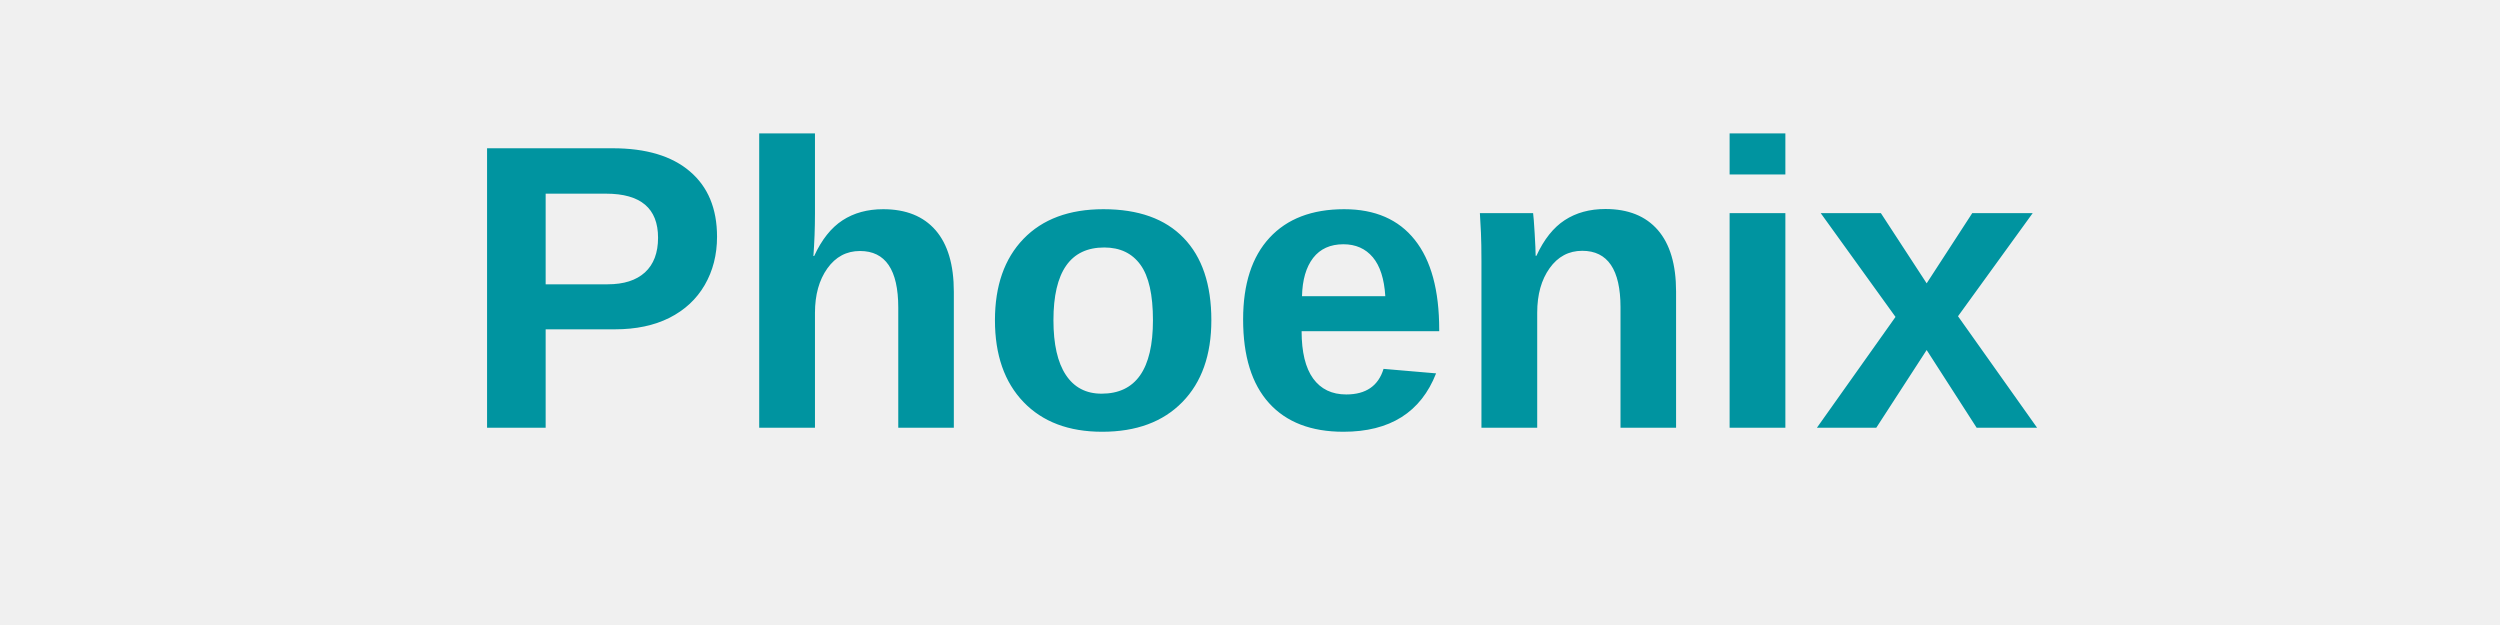
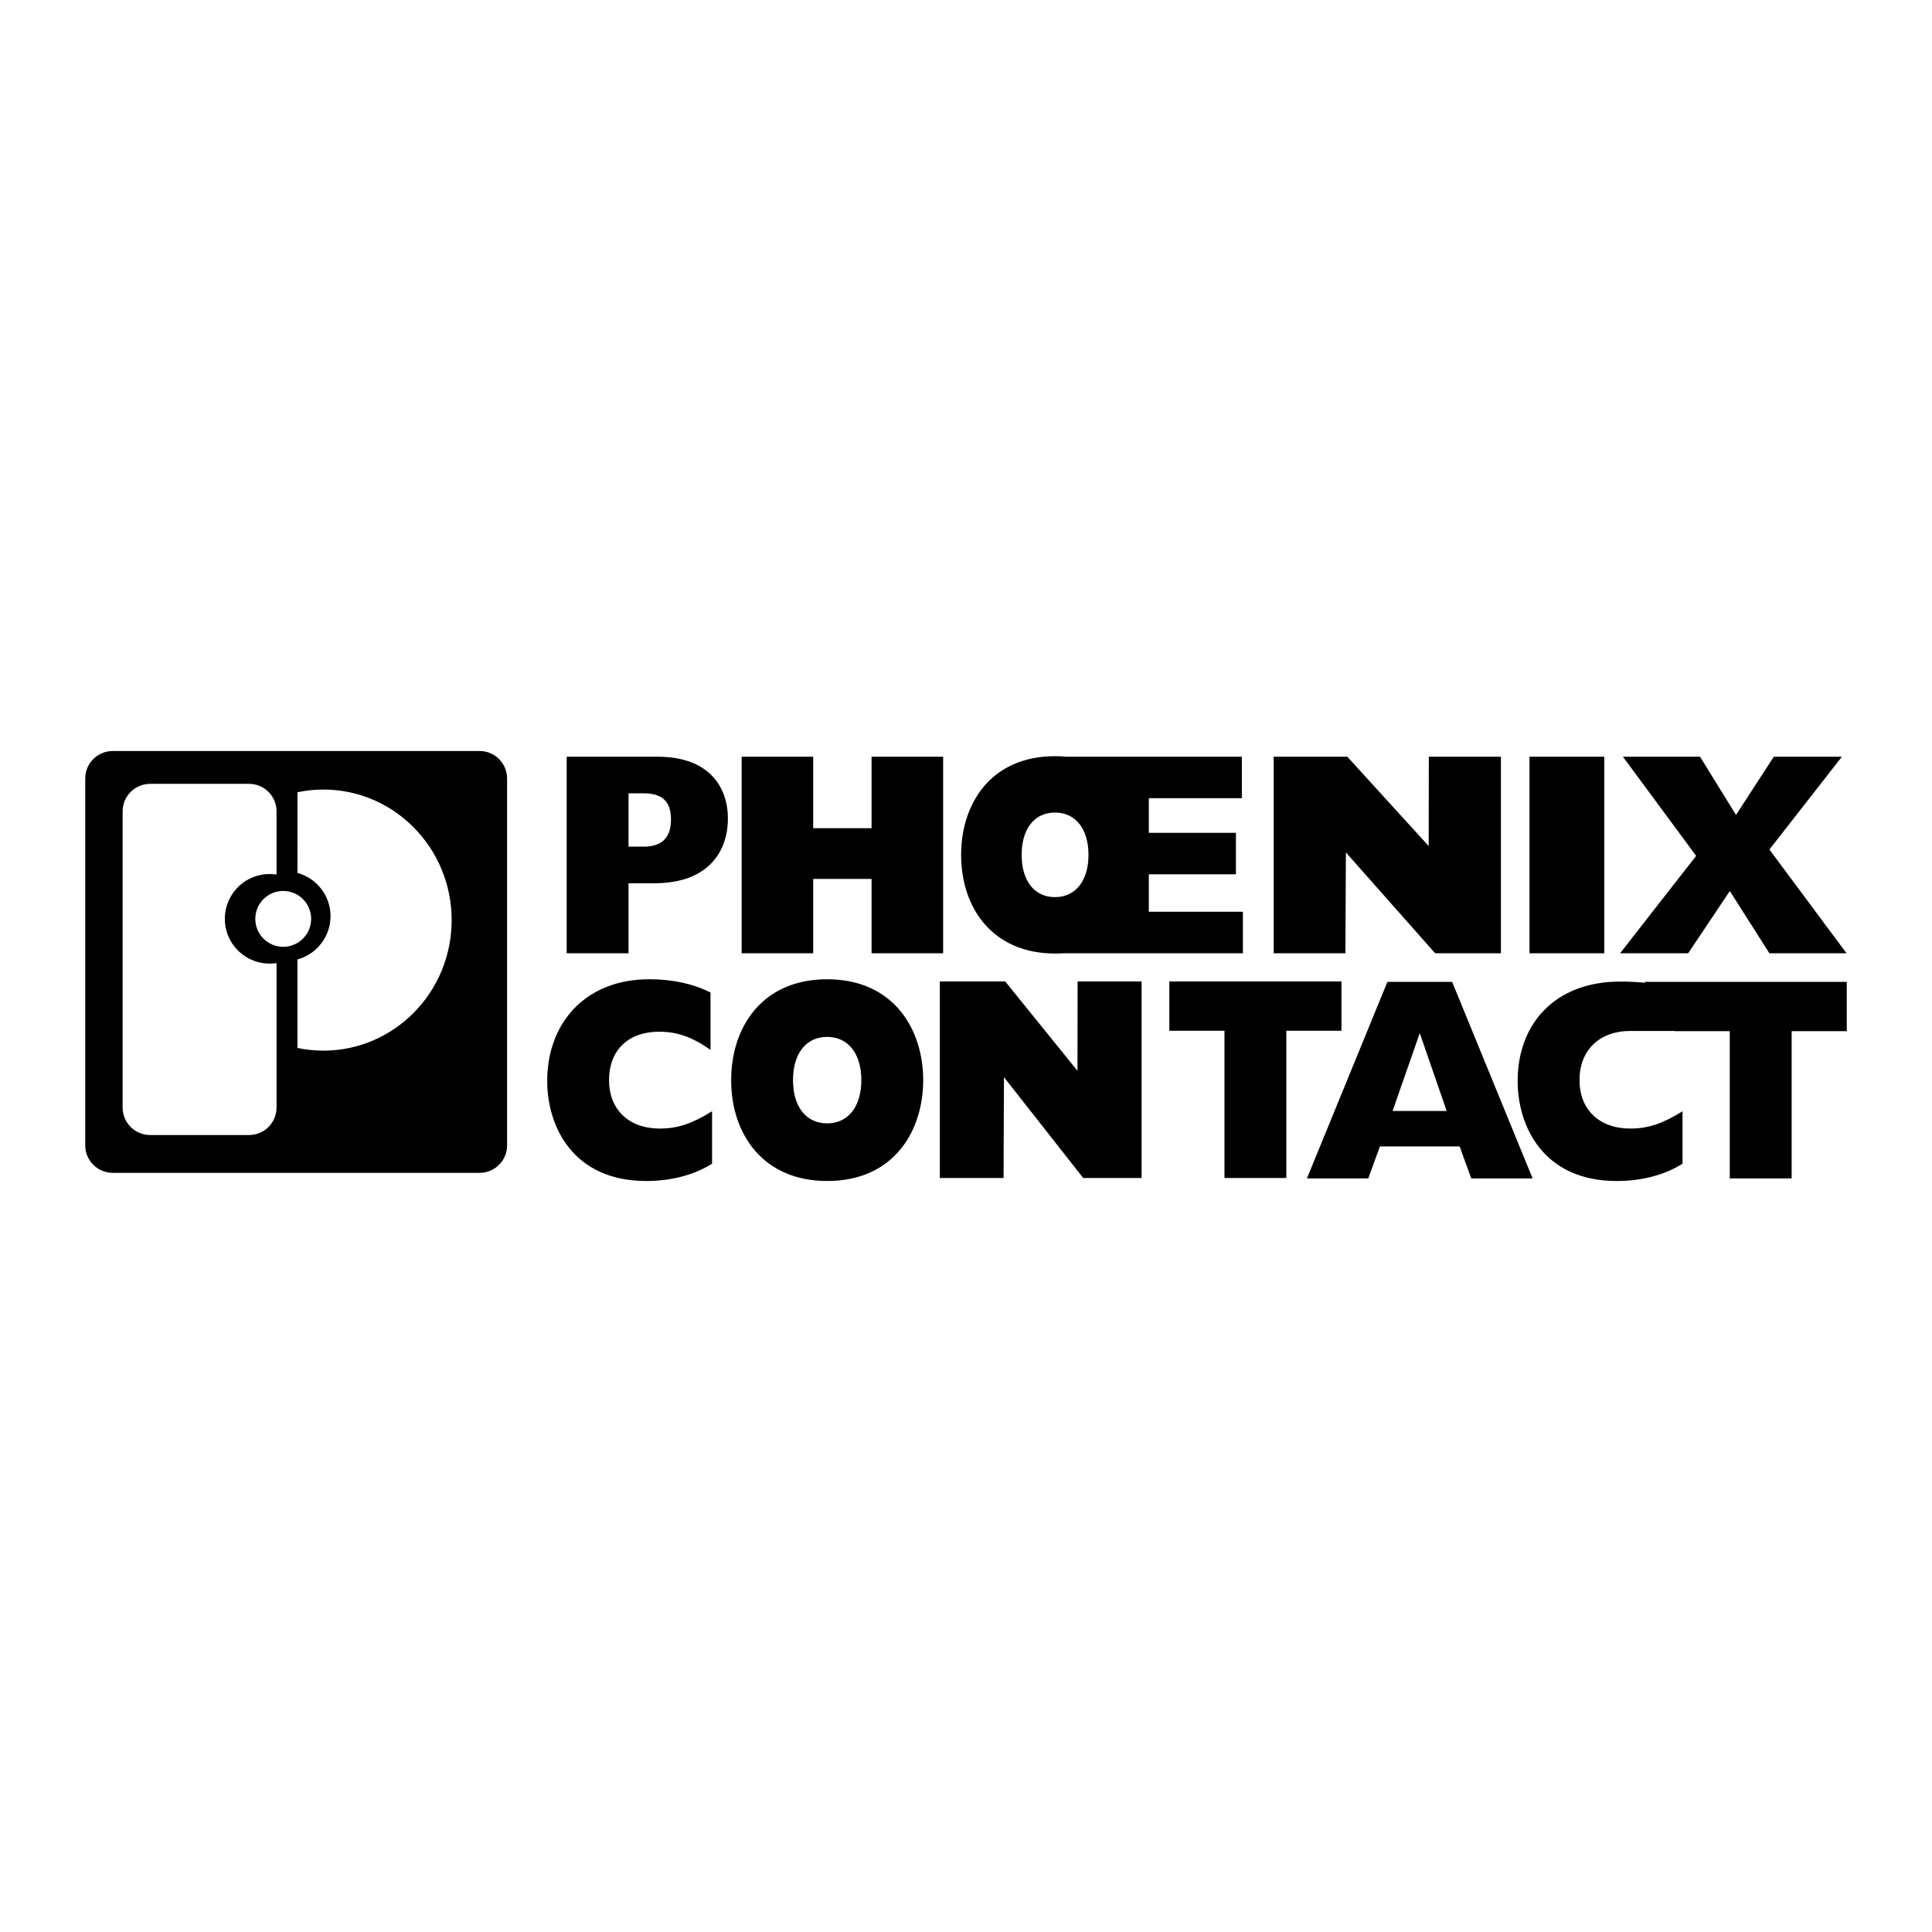
- <svg xmlns="http://www.w3.org/2000/svg" viewBox="0 0 400 100" width="400" height="100">
-   <text x="50%" y="50%" dominant-baseline="middle" text-anchor="middle" font-family="Arial, Helvetica, sans-serif" font-size="65" font-weight="900" fill="#0094A0">Phoenix</text>
+ <svg xmlns="http://www.w3.org/2000/svg" width="2500" height="2500" viewBox="0 0 192.756 192.756">
+   <g fill-rule="evenodd" clip-rule="evenodd">
+     <path fill="#fff" d="M0 0h192.756v192.756H0V0z" />
+     <path d="M32.267 104.823c7.065 0 12.795-5.832 12.795-13.024 0-7.194-5.729-13.025-12.795-13.025-.887 0-1.751.093-2.586.267l-.003 8.053a4.47 4.47 0 0 1-.002 8.628v8.832c.836.177 1.702.269 2.591.269zM14.98 78.204a2.745 2.745 0 0 0-2.745 2.743v29.552a2.743 2.743 0 0 0 2.745 2.743h9.867a2.742 2.742 0 0 0 2.743-2.743V96.087a4.47 4.47 0 1 1 0-8.833v-6.307a2.744 2.744 0 0 0-2.743-2.743H14.98zm10.492 13.419a2.786 2.786 0 1 0 5.571 0 2.786 2.786 0 0 0-5.571 0zM11.248 74.928h36.601a2.745 2.745 0 0 1 2.743 2.745v36.599a2.742 2.742 0 0 1-2.743 2.743H11.248a2.743 2.743 0 0 1-2.744-2.743V77.673a2.744 2.744 0 0 1 2.744-2.745zM71.042 110.871c-1.987 1.235-3.433 1.725-5.216 1.725-3.098 0-5.061-1.897-5.061-4.831 0-2.99 1.912-4.832 5.01-4.832 1.783 0 3.332.549 5.113 1.813v-5.723c-1.704-.863-3.771-1.323-6.095-1.323-6.455 0-10.199 4.43-10.199 10.15 0 4.485 2.53 9.979 9.89 9.979 2.428 0 4.727-.576 6.559-1.726v-5.232h-.001zm22.726 6.661h6.357l.041-10.063 7.908 10.063h5.824v-19.61h-6.385l-.012 8.914-7.209-8.914h-6.525v19.61h.001zm12.277-22.423h17.961v-4.142h-9.387V87.23h8.689v-4.14h-8.689v-3.452h9.281v-4.14h-17.5a11.923 11.923 0 0 0-1.139-.053c-6.414 0-9.37 4.752-9.37 9.843 0 5.317 3.159 9.845 9.37 9.845.268 0 .53-.007.784-.024zm-4.115-9.821c0-2.586 1.262-4.219 3.332-4.219 2.047 0 3.336 1.632 3.336 4.219 0 2.588-1.289 4.219-3.336 4.219-2.071 0-3.332-1.631-3.332-4.219zm59.705 9.821h6.793l4.156-6.212 3.951 6.212h7.695l-7.695-10.352 7.23-9.259h-6.793l-3.77 5.809-3.59-5.809h-7.693l7.307 9.891-7.591 9.72zm-9.039 0h7.463v-19.61h-7.463v19.61zm-25.522 0h7.156l.049-10.064 8.908 10.064h6.559v-19.61h-7.191l-.014 8.913-8.117-8.913h-7.35v19.61zm-53.08 0h7.139v-7.42h5.823v7.42h7.141v-19.61h-7.141v7.13h-5.823v-7.13h-7.139v19.61zm-17.457 0h6.172v-6.988h2.583c5.577 0 7.332-3.392 7.332-6.439 0-3.164-1.884-6.183-6.997-6.183h-9.089v19.61h-.001zm6.172-10.639v-5.32h1.498c1.987 0 2.737.919 2.737 2.617 0 1.667-.776 2.703-2.711 2.703h-1.524zm109.871 18.408v14.693h6.172v-14.693h5.5V97.96h-20.166l.057.094a23.325 23.325 0 0 0-2.518-.121c-6.455 0-10.209 4.197-10.209 9.918 0 4.485 2.531 9.979 9.891 9.979 2.428 0 4.727-.576 6.559-1.726v-5.232c-1.986 1.235-3.436 1.725-5.215 1.725-3.098 0-5.062-1.897-5.062-4.831 0-2.99 1.975-4.906 5.074-4.906h4.406l.012.02h5.499v-.002zm-42.187 14.693h6.119l1.162-3.192h7.953l1.162 3.192h6.121l-8.031-19.611h-6.457l-8.029 19.611zm8.546-6.728l2.711-7.766 2.686 7.766h-5.397zm-16.773-8.004v14.693h6.17v-14.693h5.502v-4.917h-17.172v4.917h5.5zm-49.218 4.926c0 5.436 3.229 10.064 9.581 10.064 6.713 0 9.579-5.062 9.579-10.064 0-5.062-2.943-10.064-9.579-10.064-6.561-.001-9.581 4.859-9.581 10.064zm6.171 0c0-2.645 1.291-4.313 3.41-4.313 2.09 0 3.407 1.669 3.407 4.313 0 2.646-1.317 4.313-3.407 4.313-2.119 0-3.41-1.667-3.41-4.313z" />
+   </g>
</svg>
